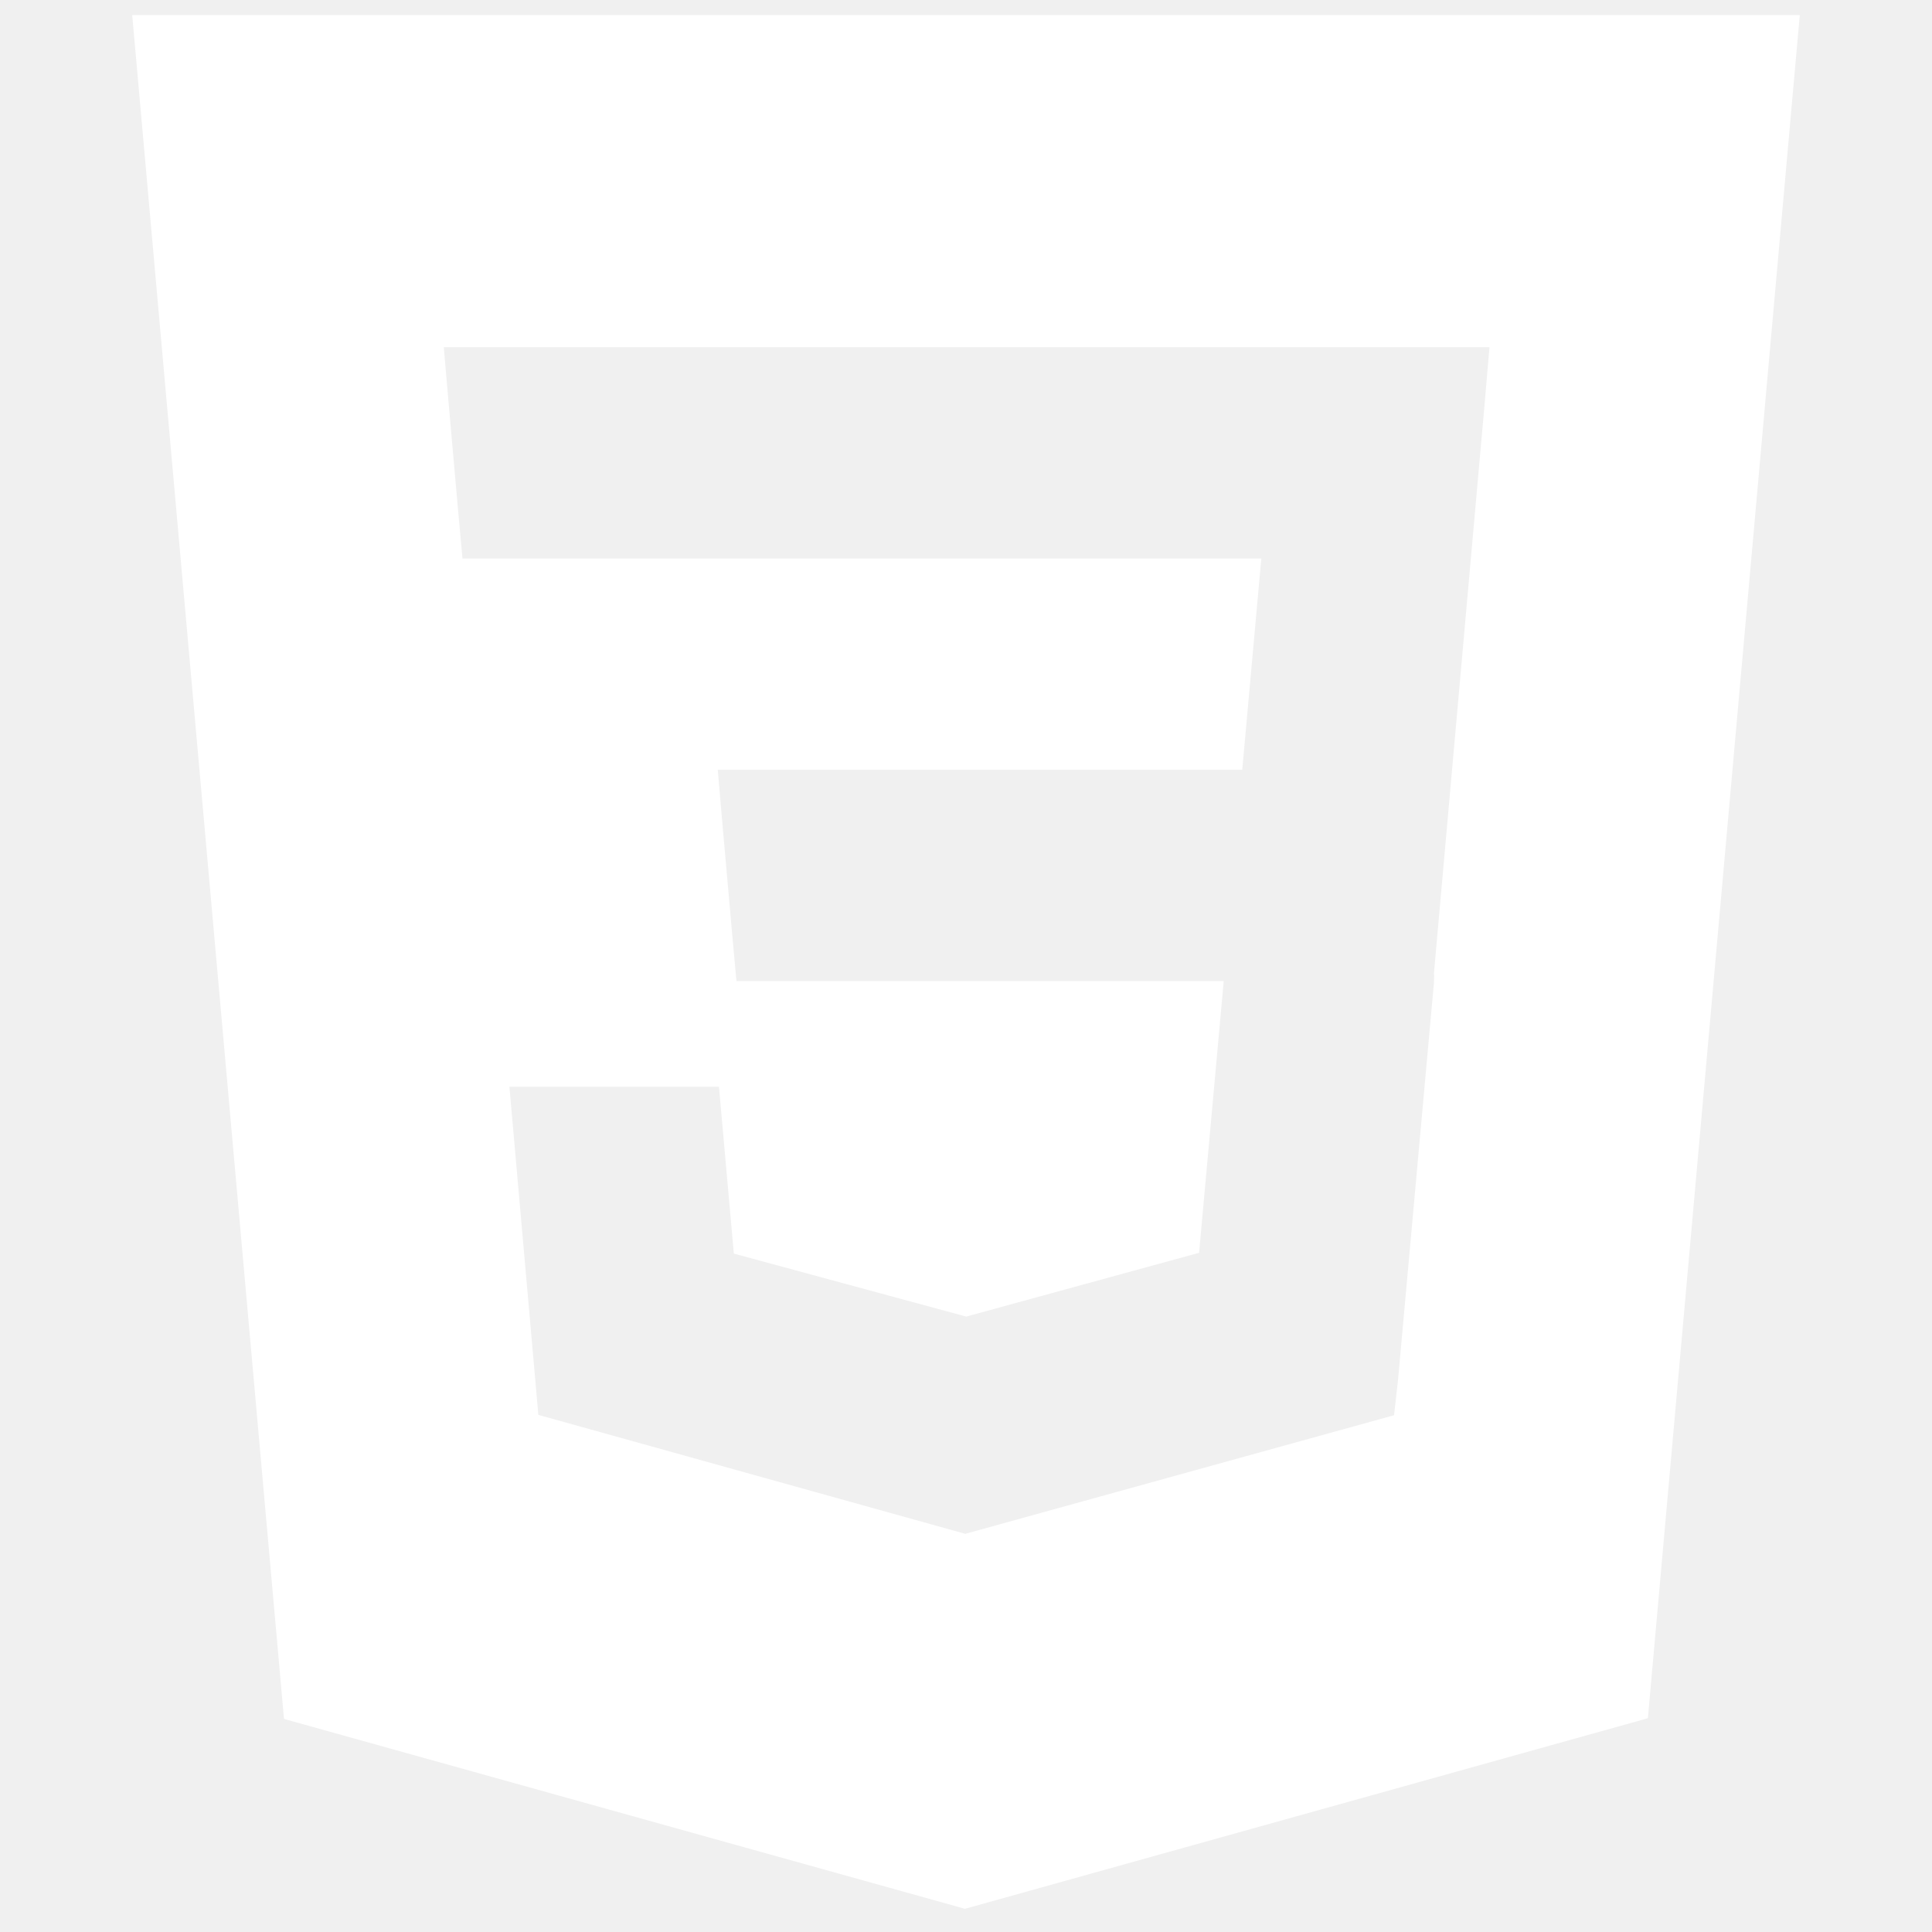
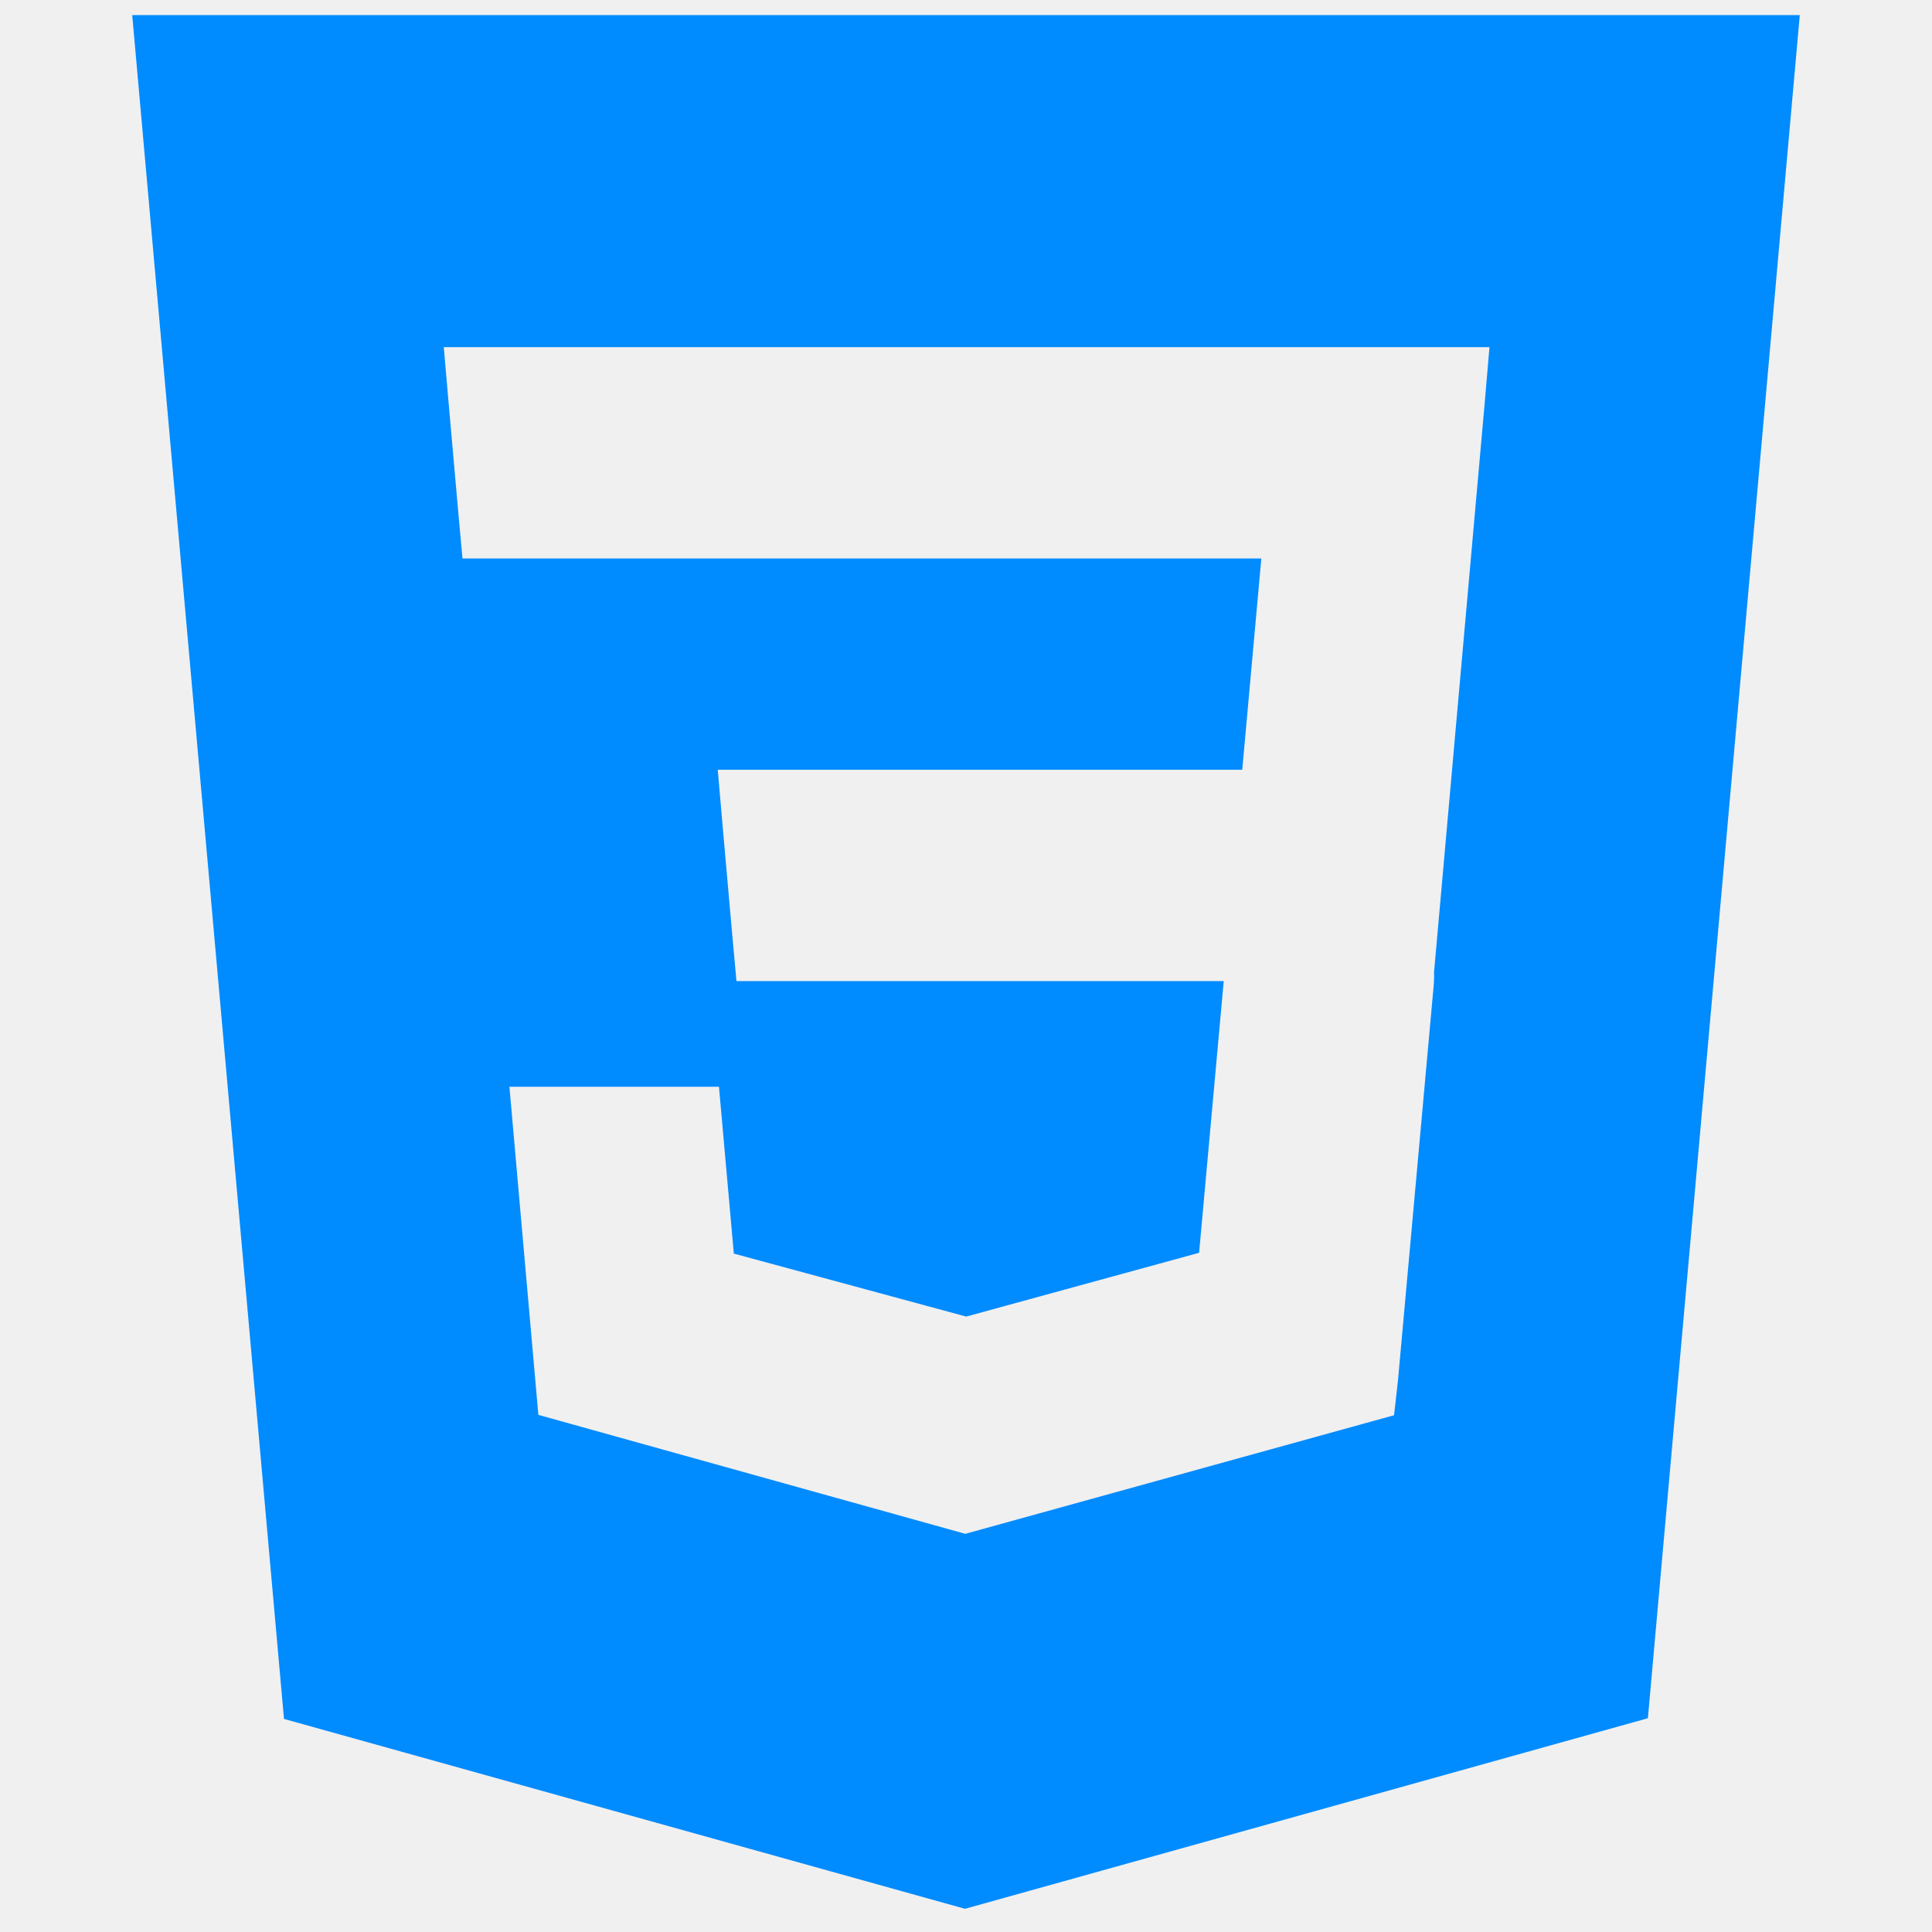
- <svg xmlns="http://www.w3.org/2000/svg" viewBox="0 0 128 128">
-   <path fill="#fff" d="M8.76 1l10.055 112.883 45.118 12.58 45.244-12.626 10.063-112.837h-110.48zm89.591 25.862l-3.347 37.605.01.203-.014.467v-.004l-2.378 26.294-.262 2.336-28.36 7.844v.001l-.022.019-28.311-7.888-1.917-21.739h13.883l.985 11.054 15.386 4.17-.004.008v-.002l15.443-4.229 1.632-18.001h-32.283l-.277-3.043-.631-7.129-.331-3.828h34.749l1.264-14h-52.926l-.277-3.041-.63-7.131-.332-3.828h69.281l-.331 3.862z" />
+ <svg xmlns="http://www.w3.org/2000/svg" fill="#008BFF" viewBox="0 0 128 128">
+   <path d="M8.76 1l10.055 112.883 45.118 12.58 45.244-12.626 10.063-112.837h-110.48zm89.591 25.862l-3.347 37.605.01.203-.014.467v-.004l-2.378 26.294-.262 2.336-28.36 7.844v.001l-.022.019-28.311-7.888-1.917-21.739h13.883l.985 11.054 15.386 4.17-.004.008v-.002l15.443-4.229 1.632-18.001h-32.283l-.277-3.043-.631-7.129-.331-3.828h34.749l1.264-14h-52.926l-.277-3.041-.63-7.131-.332-3.828h69.281l-.331 3.862z" />
</svg>
